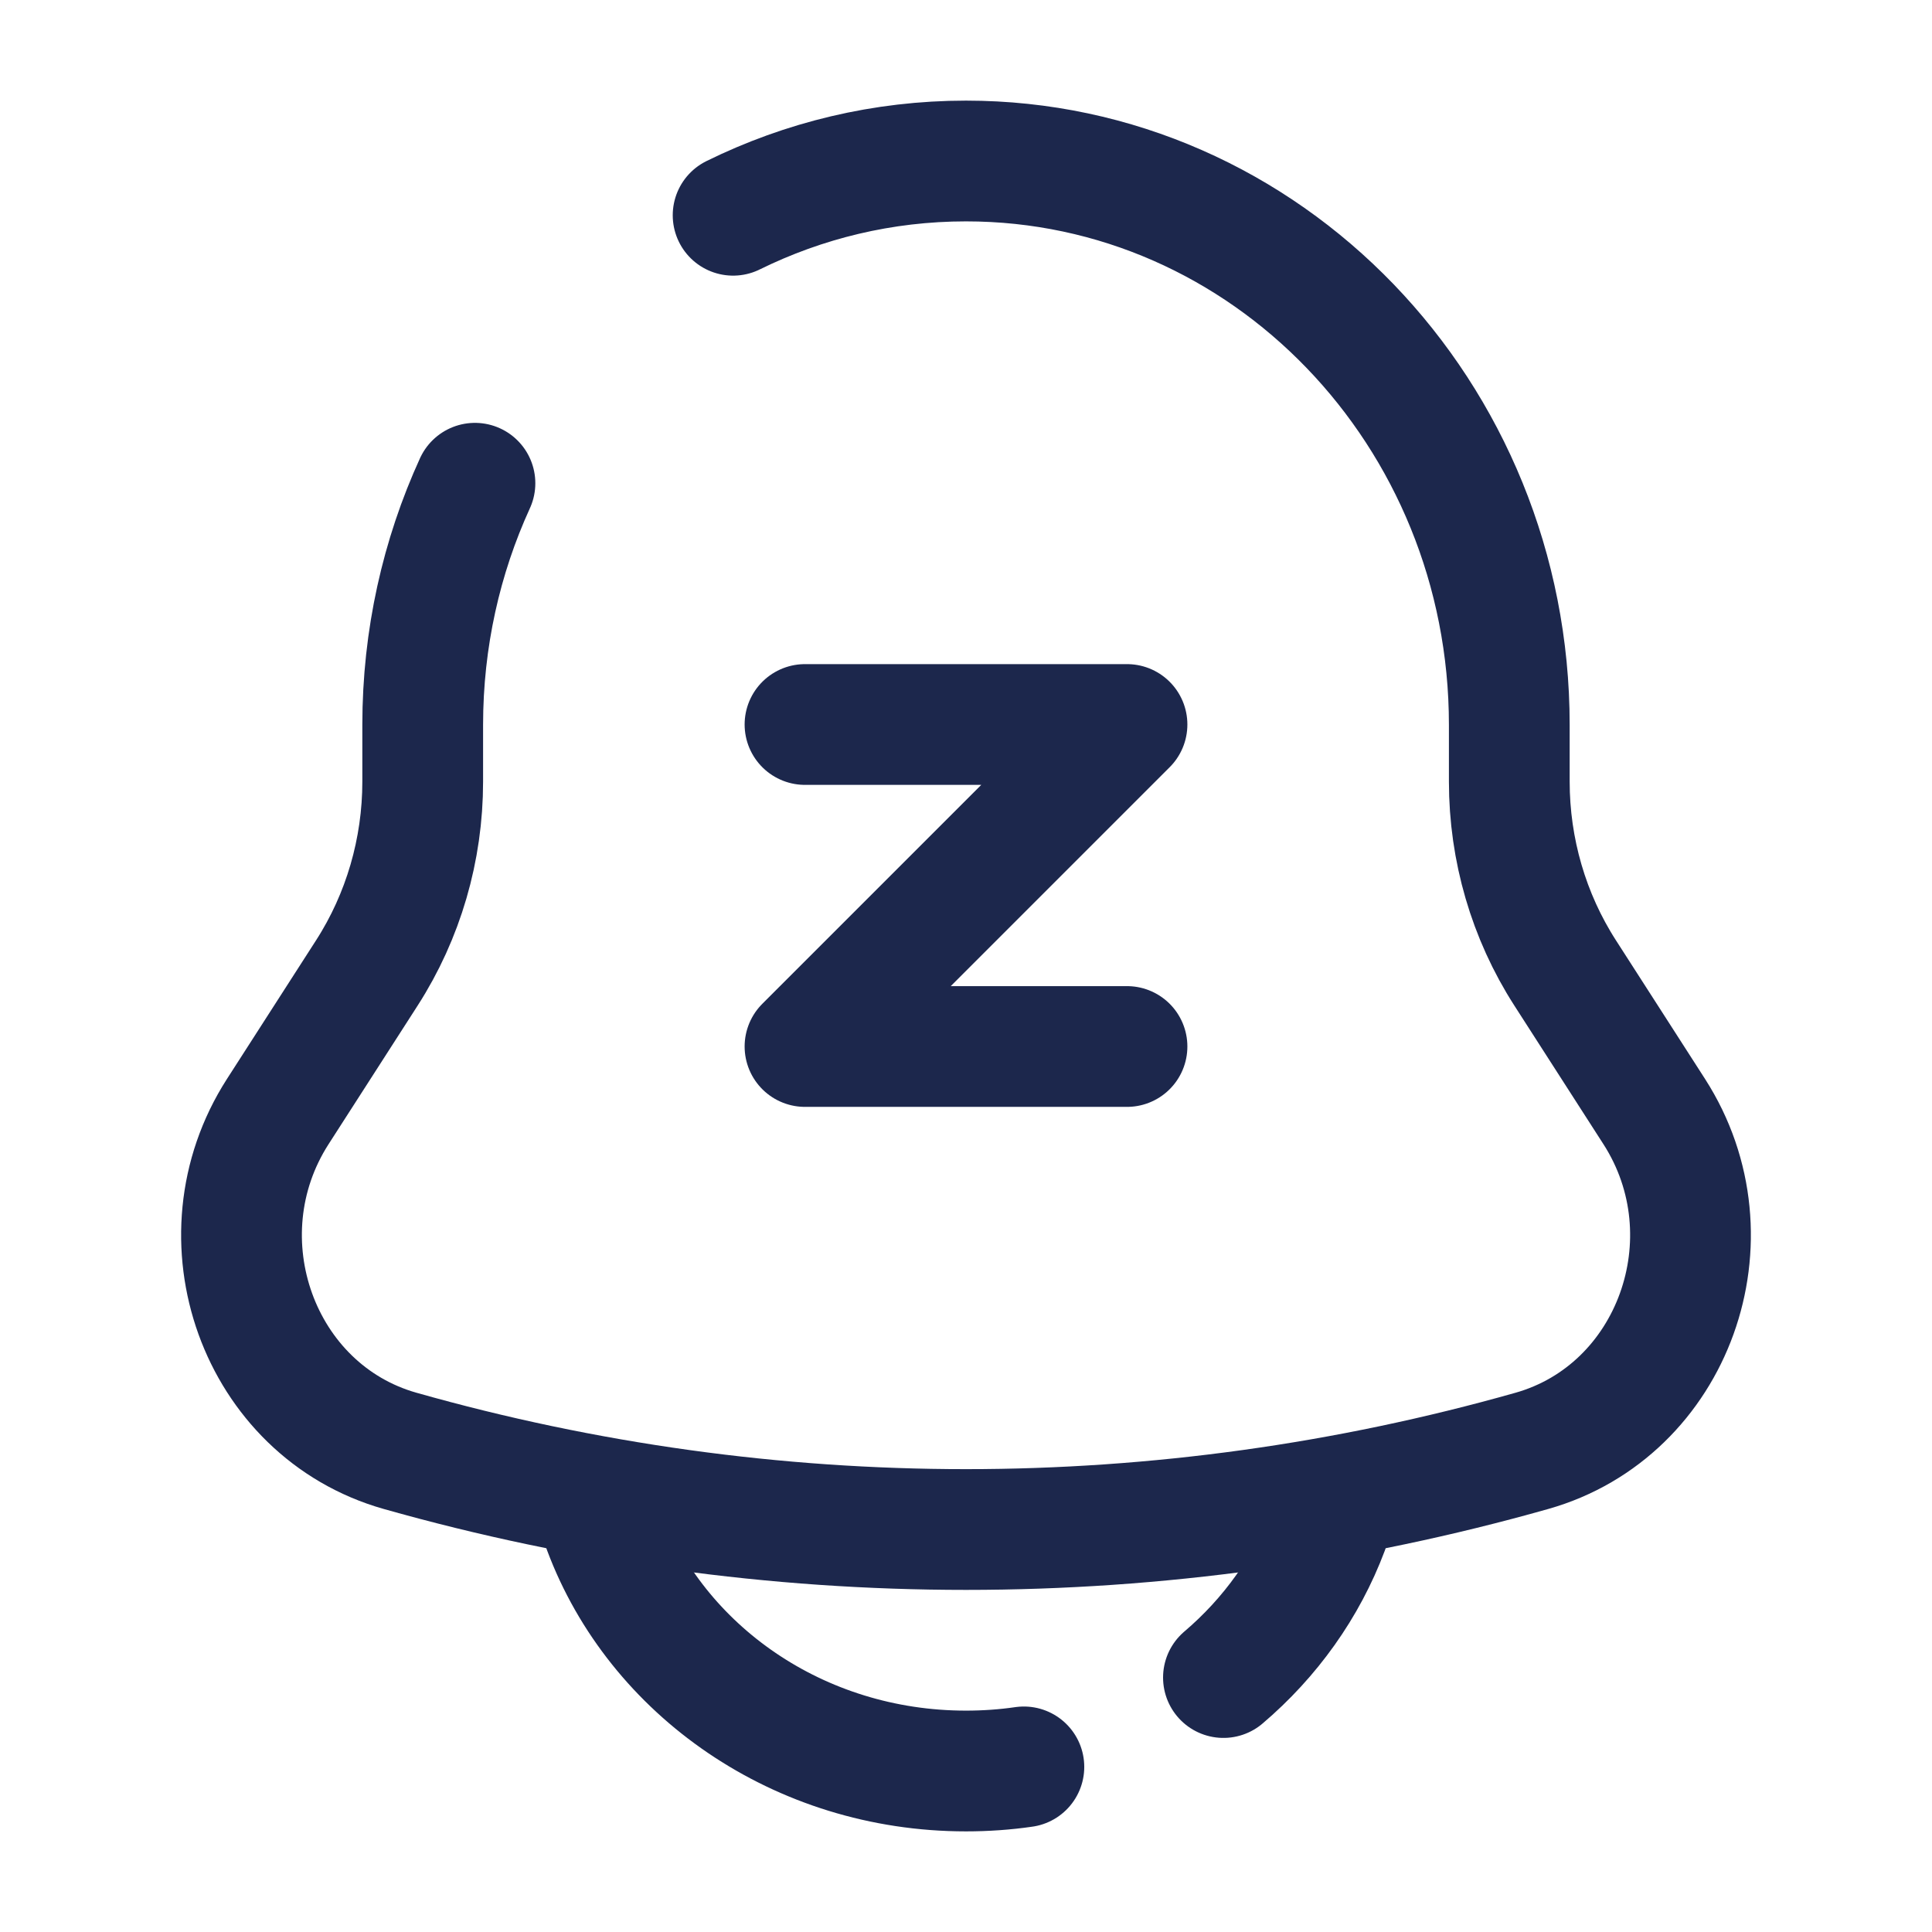
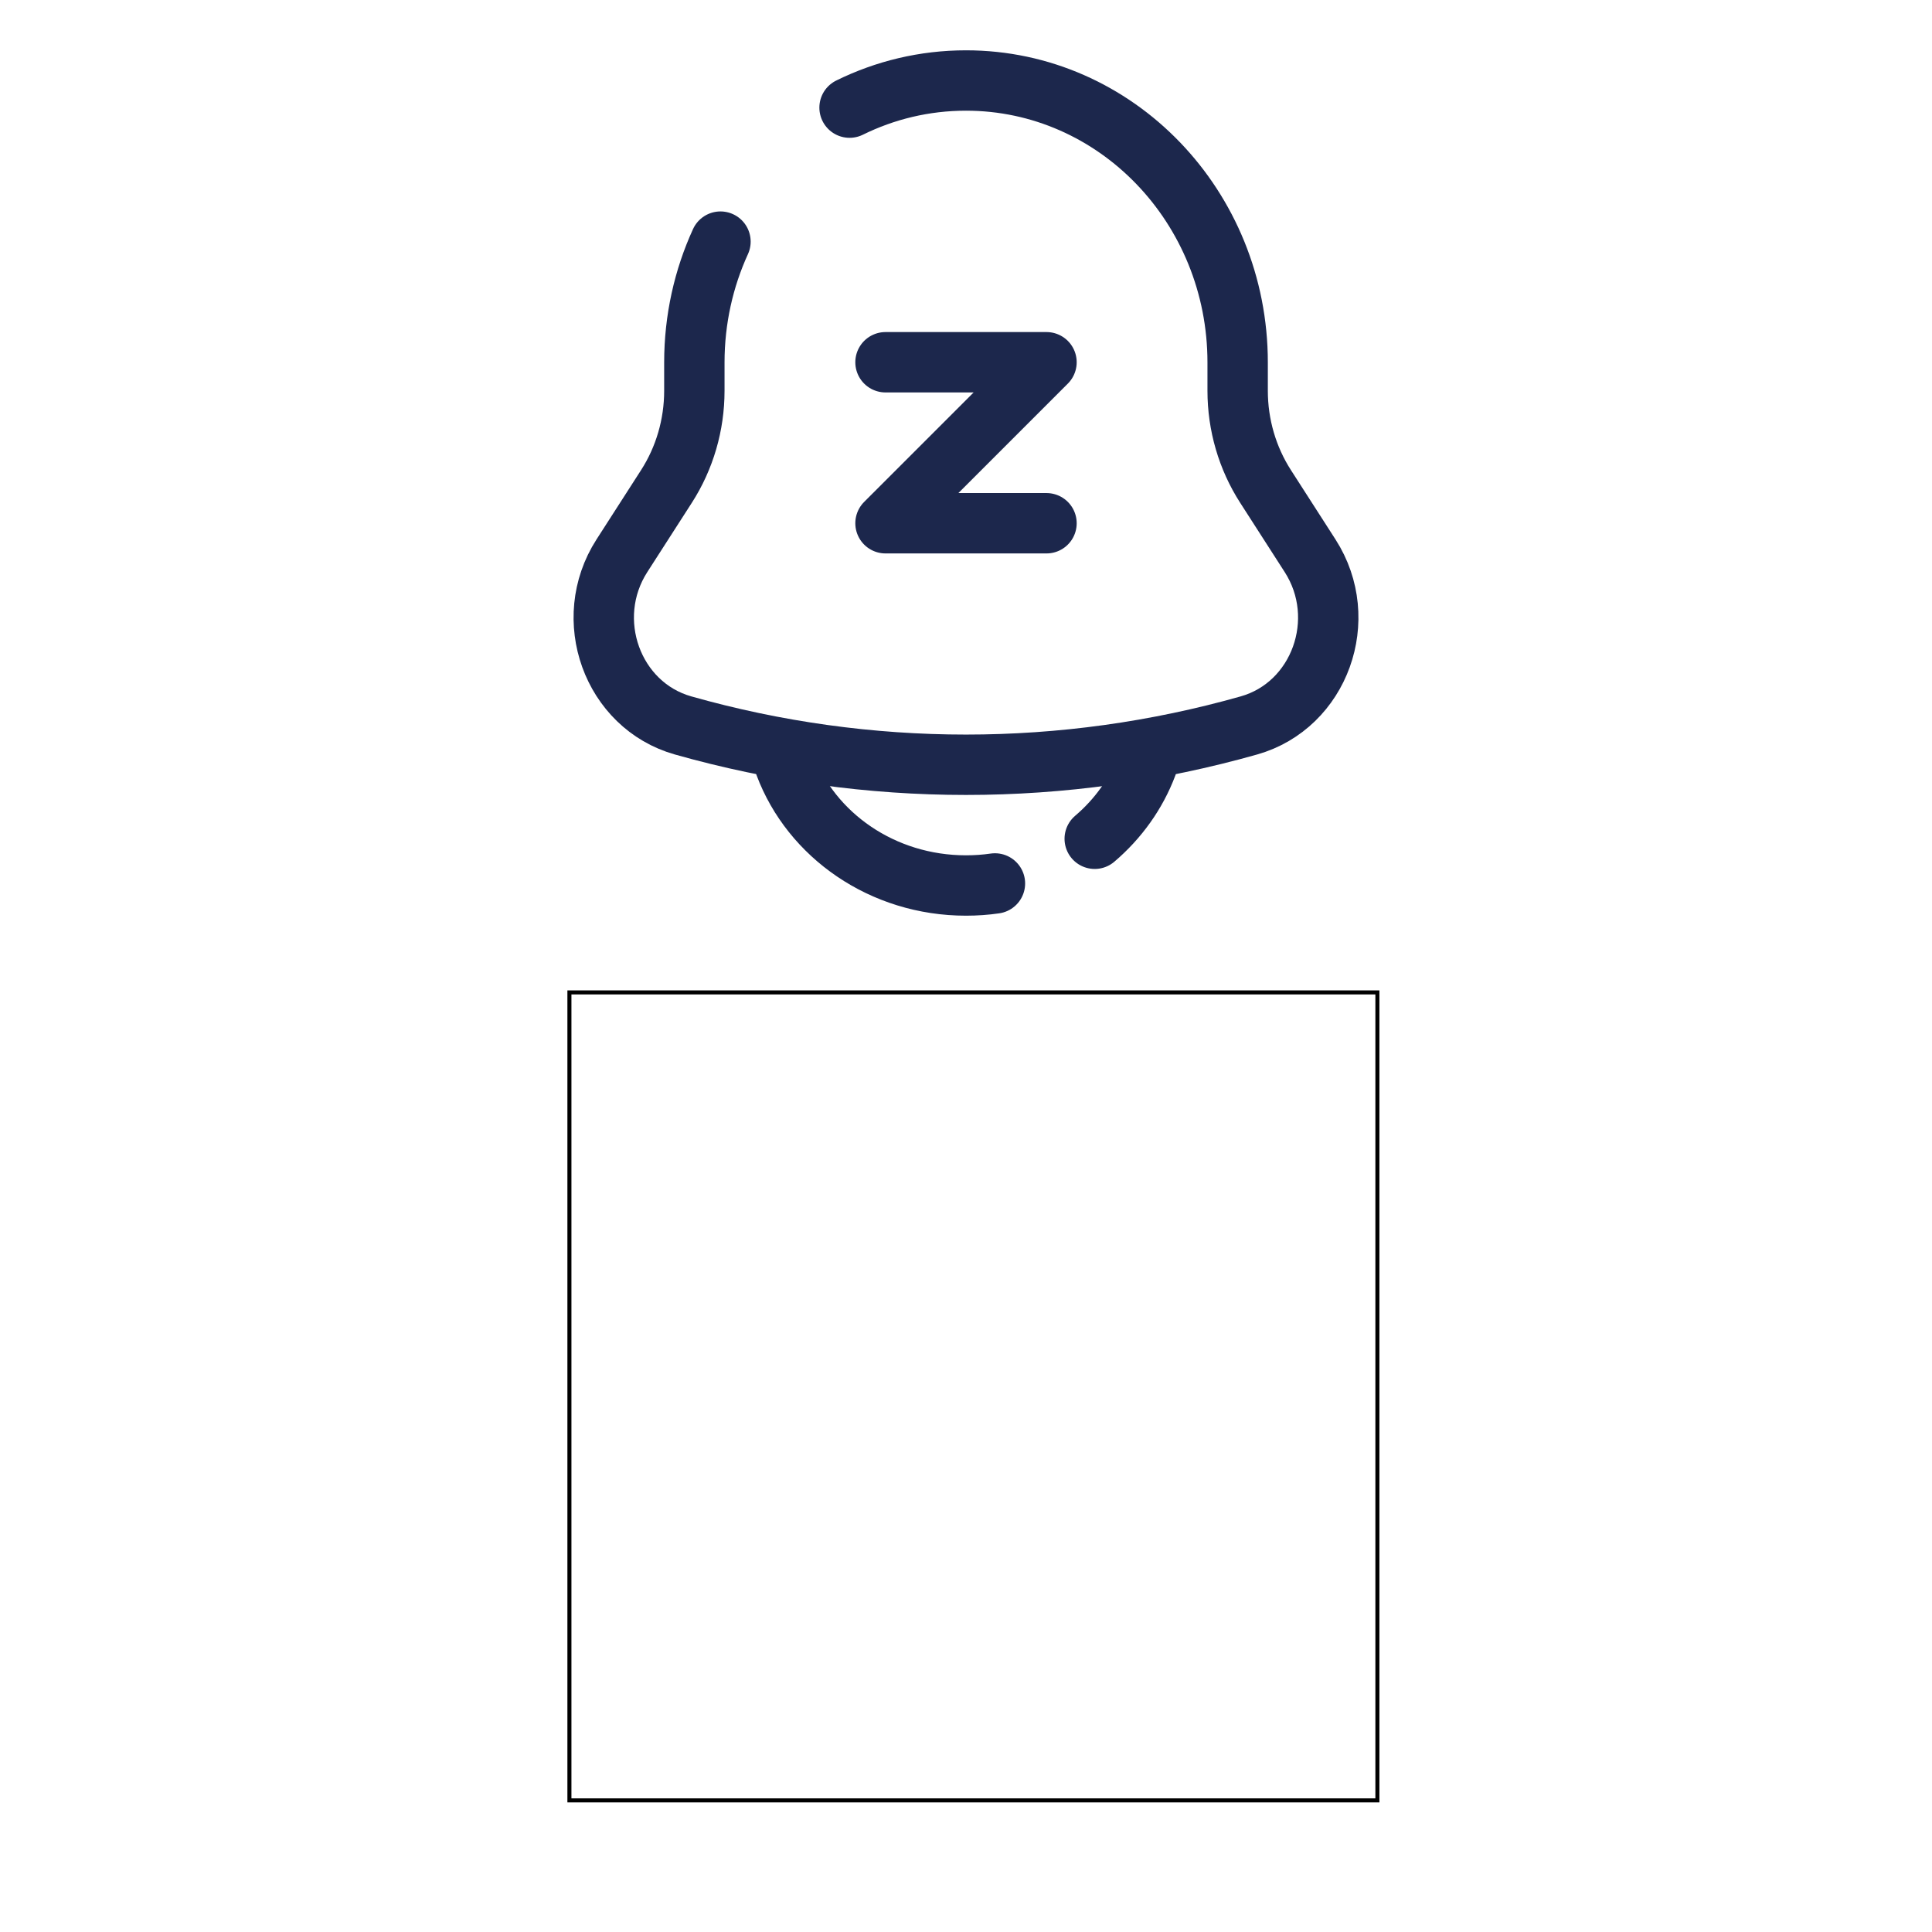
- <svg xmlns="http://www.w3.org/2000/svg" width="800px" height="800px" viewBox="0 0 24 24" fill="none">
-   <path d="M10 9H14L10 13H14" stroke="#1C274C" stroke-width="1.5" stroke-linecap="round" stroke-linejoin="round" />
-   <path d="M7.5 19C8.155 20.748 9.922 22 12 22C12.245 22 12.485 21.983 12.719 21.949M16.5 19C16.233 19.713 15.781 20.343 15.198 20.839" stroke="#1C274C" stroke-width="1.5" stroke-linecap="round" />
-   <path d="M9.107 2.674C9.984 2.242 10.965 2 12 2C15.727 2 18.749 5.136 18.749 9.005V9.71C18.749 10.555 18.99 11.382 19.442 12.085L20.55 13.809C21.561 15.384 20.789 17.525 19.03 18.023C14.427 19.326 9.573 19.326 4.97 18.023C3.211 17.525 2.439 15.384 3.45 13.809L4.558 12.085C5.01 11.382 5.251 10.555 5.251 9.71V9.005C5.251 7.931 5.484 6.913 5.9 6.003" stroke="#1C274C" stroke-width="1.5" stroke-linecap="round" />
+ <svg xmlns="http://www.w3.org/2000/svg" width="800px" height="800px" viewBox="0 0 24 48" fill="none" version="1.1" id="svg3">
+   <defs id="defs3" />
+   <path d="M10 9H14L10 13H14" stroke="#1C274C" stroke-width="1.5" stroke-linecap="round" stroke-linejoin="round" id="path1" />
+   <path d="M7.5 19C8.155 20.748 9.922 22 12 22C12.245 22 12.485 21.983 12.719 21.949M16.5 19C16.233 19.713 15.781 20.343 15.198 20.839" stroke="#1C274C" stroke-width="1.5" stroke-linecap="round" id="path2" />
+   <path d="M9.107 2.674C9.984 2.242 10.965 2 12 2C15.727 2 18.749 5.136 18.749 9.005V9.71C18.749 10.555 18.99 11.382 19.442 12.085L20.55 13.809C21.561 15.384 20.789 17.525 19.03 18.023C14.427 19.326 9.573 19.326 4.97 18.023C3.211 17.525 2.439 15.384 3.45 13.809L4.558 12.085C5.01 11.382 5.251 10.555 5.251 9.71V9.005C5.251 7.931 5.484 6.913 5.9 6.003" stroke="#1C274C" stroke-width="1.5" stroke-linecap="round" id="path3" />
+   <rect style="fill:none;stroke:#000000;stroke-dasharray:none" id="qrPlaceholder" width="20.074" height="20.074" x="2.147" y="24.656" stroke-width="0.1" />
</svg>
